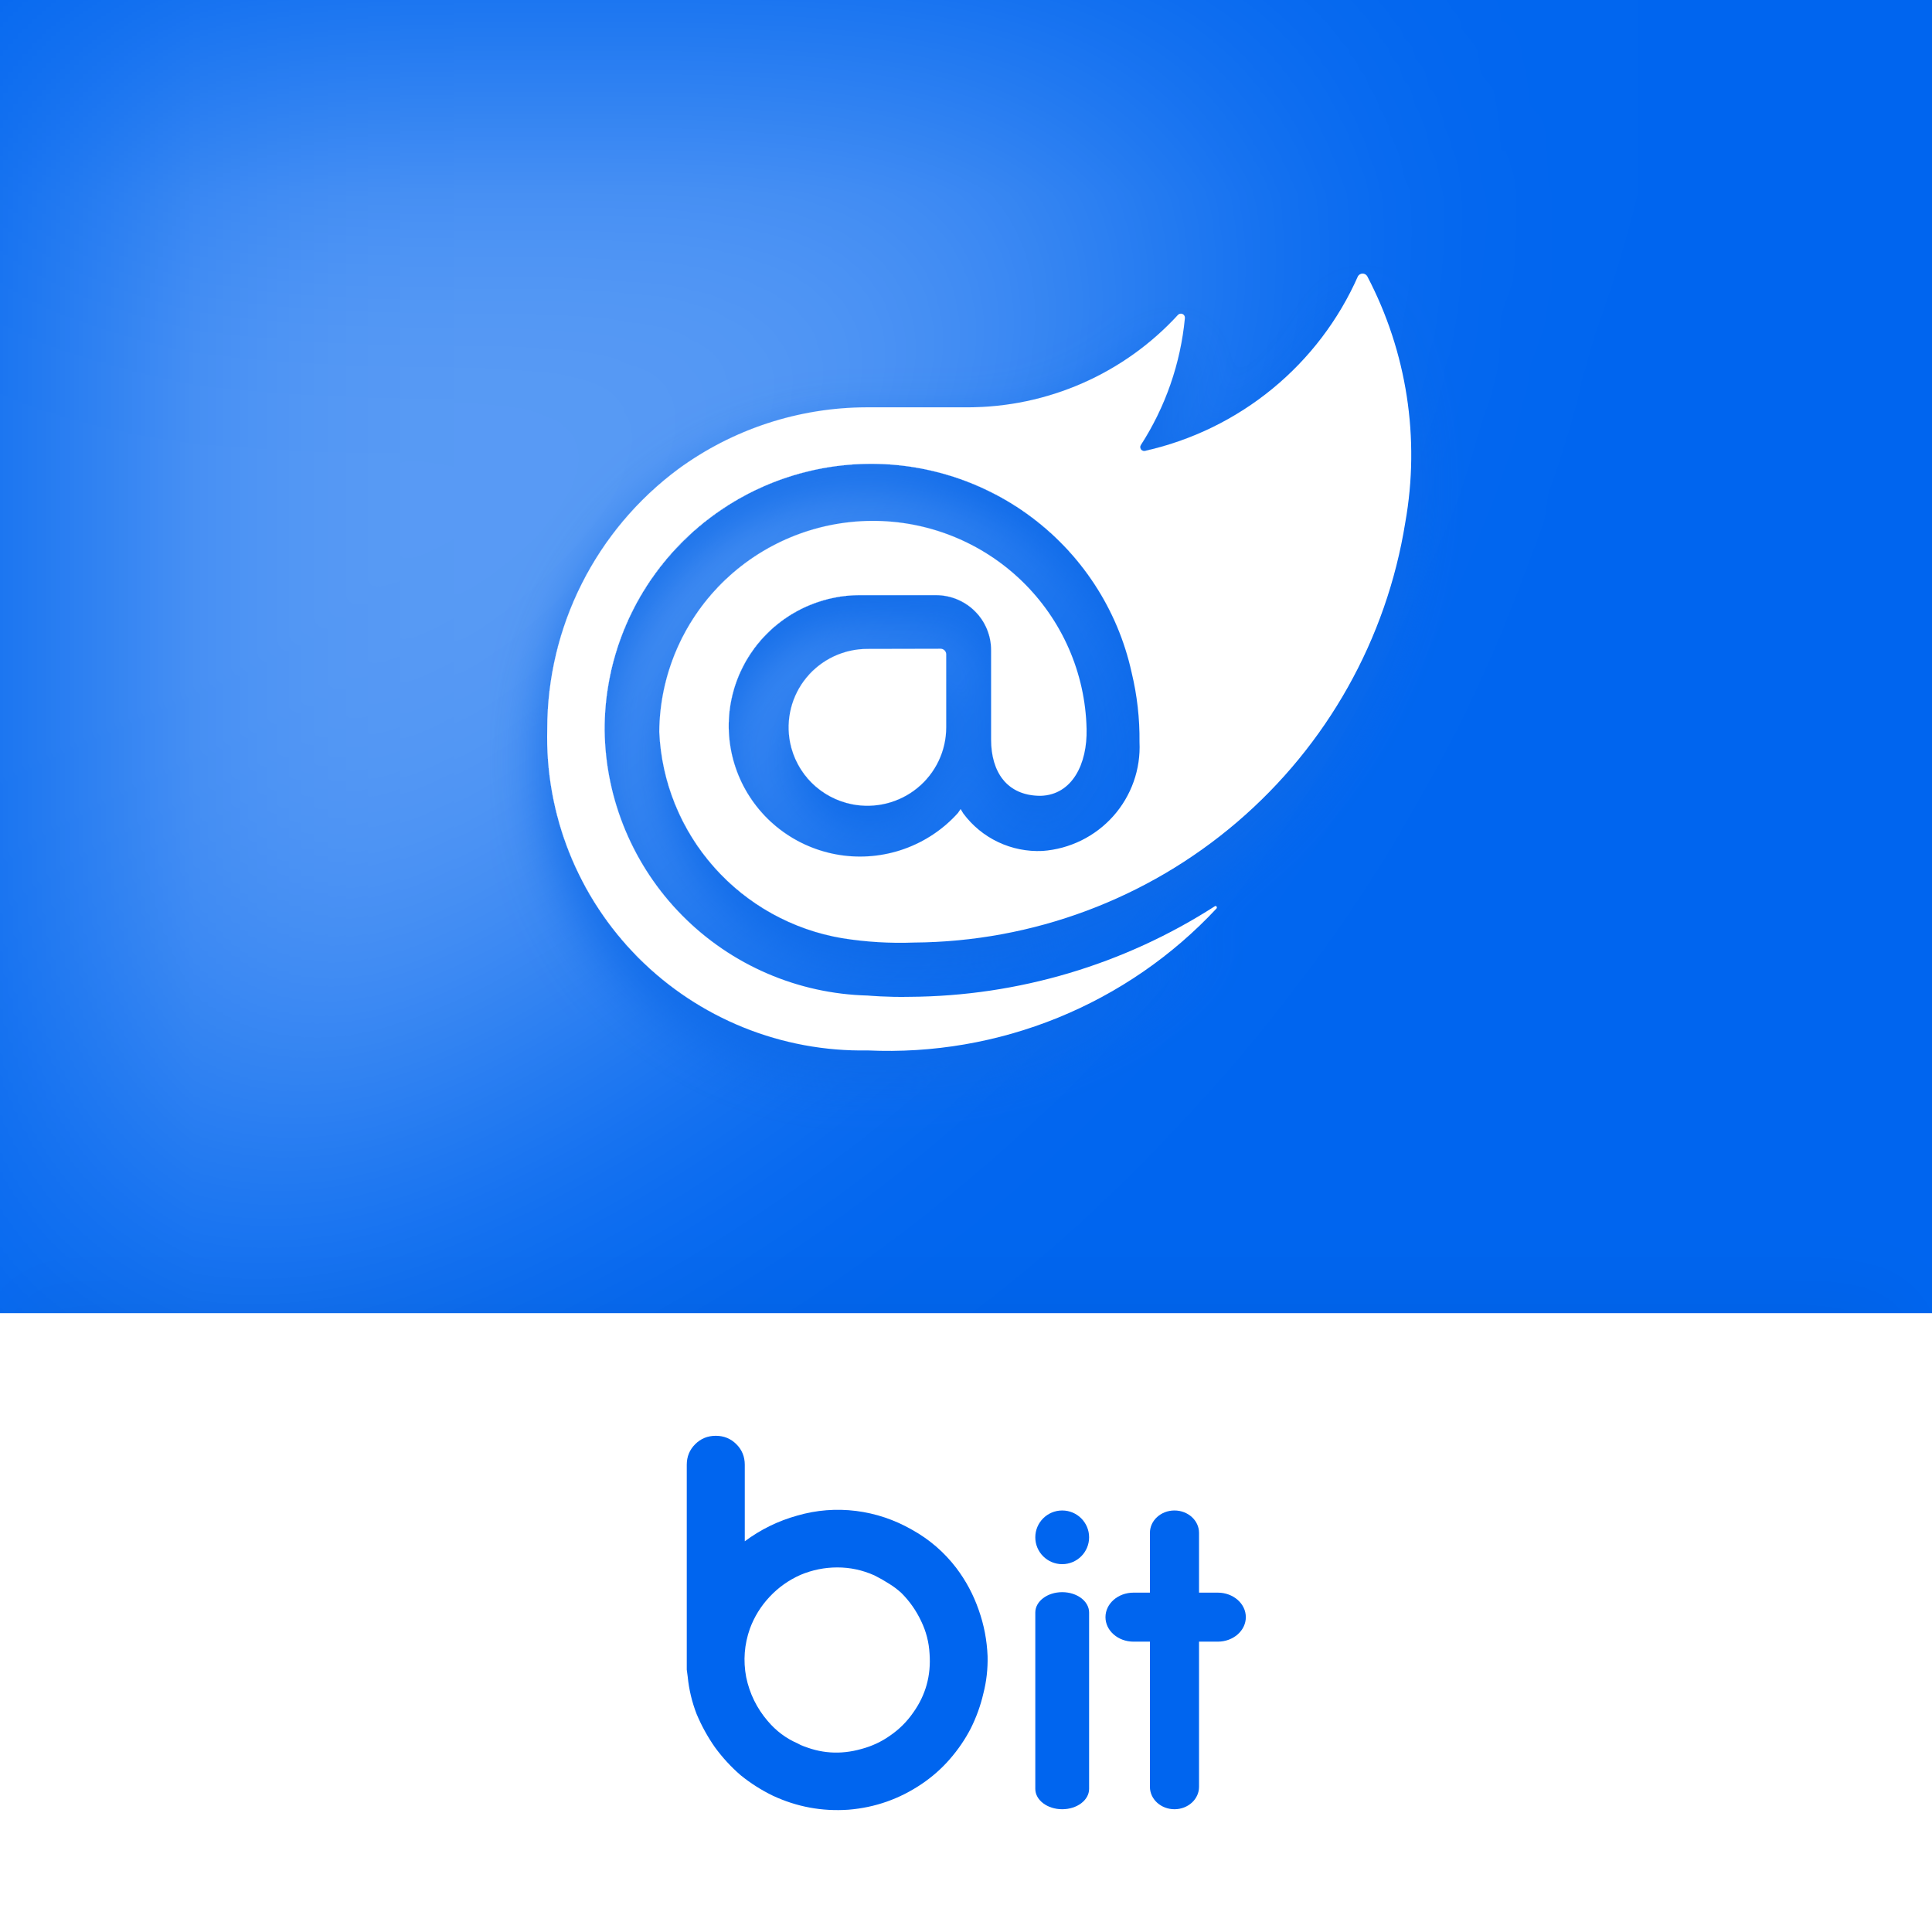
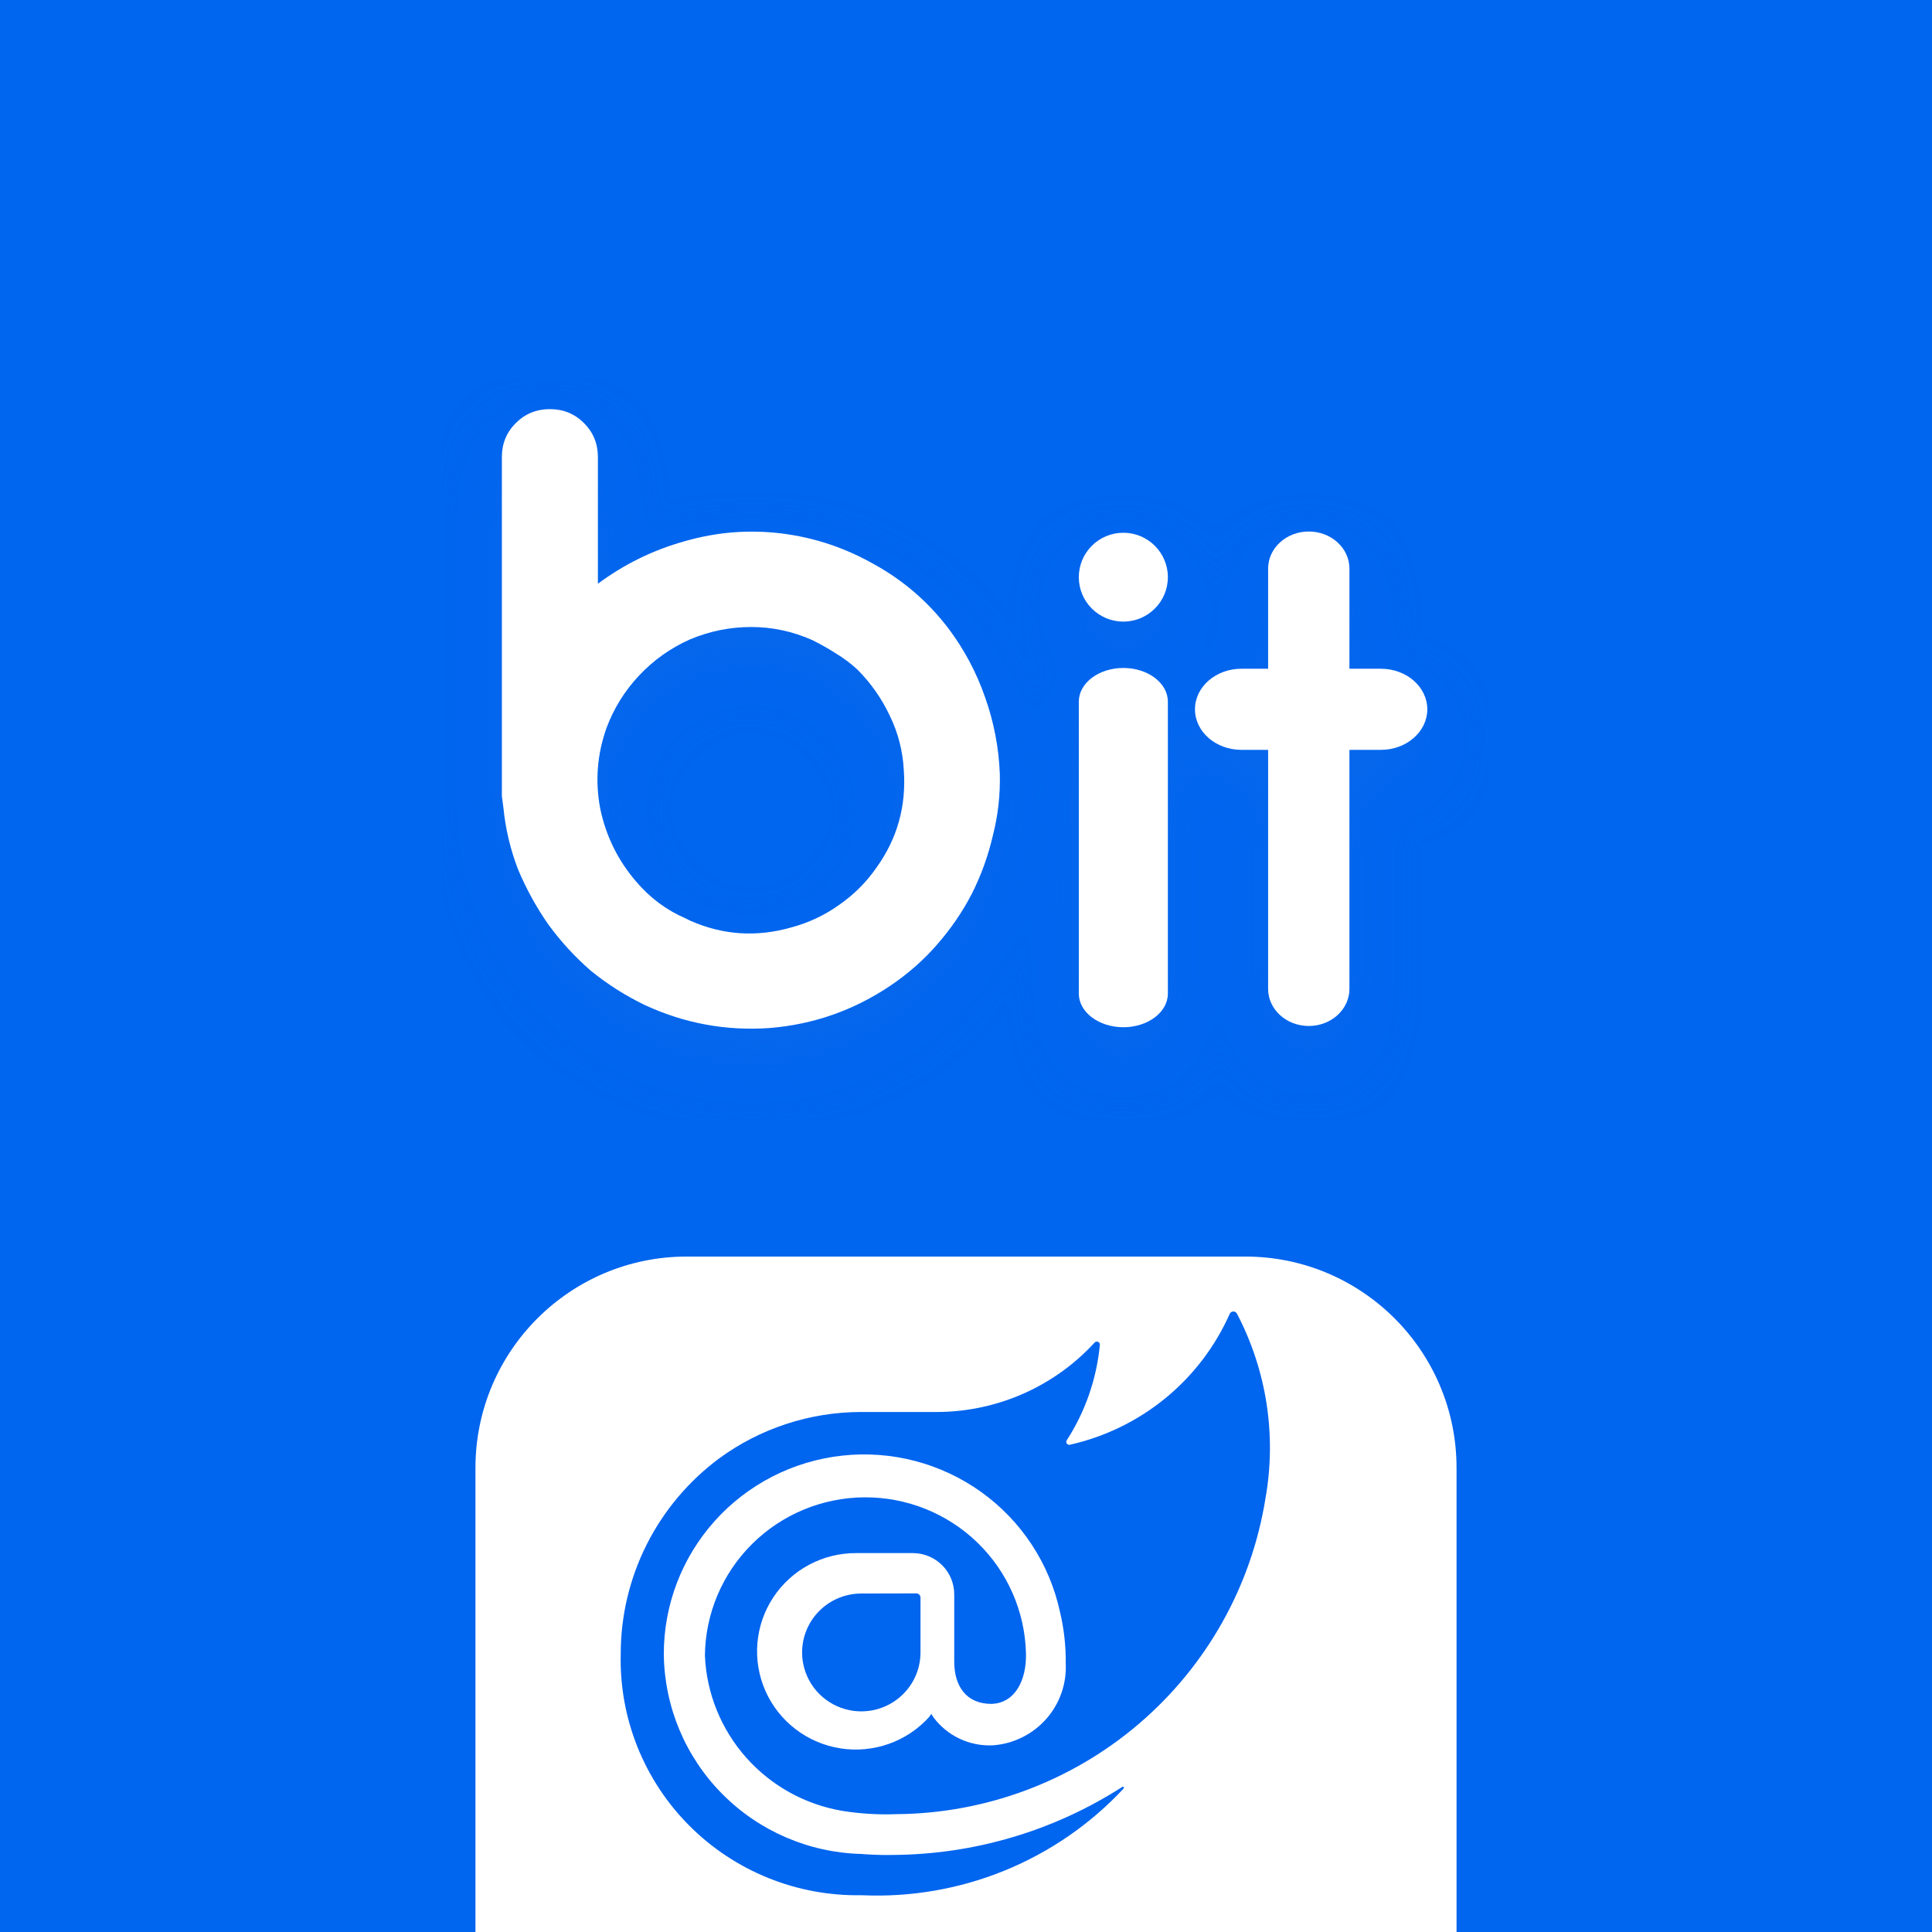
<svg xmlns="http://www.w3.org/2000/svg" width="512" height="512" viewBox="0 0 512 512" fill="none">
-   <g clip-path="url(#clip0_431_2140)">
-     <rect width="512" height="512" fill="#0065EF" />
-     <g filter="url(#filter0_d_431_2140)">
-       <path d="M0 348H512V512H0V348Z" fill="white" />
+   <g clip-path="url(#clip0_108_410)">
+     <mask id="mask0_108_410" style="mask-type:luminance" maskUnits="userSpaceOnUse" x="0" y="0" width="512" height="512">
+       <path d="M512 0H0V512H512V0Z" fill="white" />
+     </mask>
+     <g mask="url(#mask0_108_410)">
+       <path d="M512 0H0V512H512V0Z" fill="#0065EF" />
+       <g filter="url(#filter0_d_108_410)">
+         <path fill-rule="evenodd" clip-rule="evenodd" d="M263.116 221.449C264.483 216.126 265.1 210.666 264.963 205.068C264.689 198.107 263.39 191.35 261.064 184.798C258.738 178.109 255.454 171.967 251.212 166.371C245.877 159.408 239.379 153.812 231.716 149.58C224.054 145.212 215.913 142.482 207.293 141.39C198.537 140.298 189.917 140.981 181.435 143.438C173.088 145.759 165.426 149.513 158.448 154.699V121.119C158.448 117.57 157.217 114.568 154.755 112.11C152.292 109.654 149.281 108.424 145.724 108.424C142.167 108.424 139.157 109.654 136.695 112.11C134.232 114.568 133 117.57 133 121.119V205.068V207.73V211.007C133.137 211.962 133.274 212.987 133.411 214.078C133.958 219.675 135.258 225.135 137.31 230.458C139.499 235.645 142.167 240.491 145.315 244.996C148.598 249.5 152.36 253.596 156.602 257.281C160.98 260.831 165.7 263.833 170.762 266.29C181.298 271.205 192.38 273.252 204.009 272.433C215.639 271.478 226.31 267.723 236.026 261.171C240.677 258.032 244.782 254.415 248.339 250.32C252.033 246.088 255.112 241.584 257.575 236.806C260.038 231.892 261.885 226.772 263.116 221.449ZM239.514 204.045C240.2 213.6 237.804 222.2 232.331 229.844C229.595 233.803 226.243 237.147 222.275 239.877C218.444 242.608 214.202 244.586 209.551 245.815C200.384 248.408 191.49 247.794 182.87 243.972L181.639 243.357C176.577 241.174 172.199 237.898 168.505 233.53C163.716 227.933 160.569 221.518 159.064 214.283C157.697 207.048 158.243 199.95 160.706 192.988C162.621 187.801 165.495 183.16 169.326 179.065C173.157 174.97 177.672 171.763 182.87 169.442C188.07 167.257 193.475 166.165 199.084 166.165C204.694 166.165 210.098 167.326 215.298 169.646C217.486 170.738 219.539 171.899 221.455 173.127C223.506 174.355 225.423 175.789 227.201 177.427C230.759 180.976 233.631 185.071 235.82 189.713C238.009 194.216 239.241 198.995 239.514 204.045Z" fill="white" />
+         <path d="M309.498 185.944C309.498 181.014 304.214 177.018 297.698 177.018C291.18 177.018 285.896 181.014 285.896 185.944V263.303C285.896 268.233 291.18 272.229 297.698 272.229C304.214 272.229 309.498 268.233 309.498 263.303V185.944Z" fill="white" />
+         <path d="M297.698 164.732C304.214 164.732 309.498 159.461 309.498 152.958C309.498 146.457 304.214 141.186 297.698 141.186C291.18 141.186 285.896 146.457 285.896 152.958C285.896 159.461 291.18 164.732 297.698 164.732Z" fill="white" />
+         <path d="M357.614 150.682C357.614 145.255 352.79 140.854 346.84 140.854C340.888 140.854 336.064 145.255 336.064 150.682V262.069C336.064 267.497 340.888 271.897 346.84 271.897C352.79 271.897 357.614 267.497 357.614 262.069V150.682Z" fill="white" />
+         <path d="M365.936 177.223H328.995C322.194 177.223 316.681 182.035 316.681 187.972C316.681 193.909 322.194 198.721 328.995 198.721H365.936C372.737 198.721 378.25 193.909 378.25 187.972C378.25 182.035 372.737 177.223 365.936 177.223Z" fill="white" />
+       </g>
    </g>
-     <g filter="url(#filter1_f_431_2140)">
-       <circle cx="-36" cy="-35" r="360" fill="white" fill-opacity="0.35" />
-     </g>
-     <g filter="url(#filter2_d_431_2140)">
-       <path d="M372.413 138.473C367.462 169.36 351.664 197.497 327.828 217.879C303.992 238.26 273.665 249.565 242.242 249.782C235.877 250.025 229.504 249.64 223.215 248.633C210.064 246.409 198.076 239.764 189.251 229.808C180.426 219.852 175.298 207.186 174.722 193.922C174.849 179.127 180.815 164.976 191.334 154.522C201.852 144.068 216.079 138.15 230.943 138.045C245.808 137.941 260.117 143.658 270.783 153.963C281.449 164.268 287.616 178.334 287.953 193.125C288.191 202.467 284.125 210.661 275.769 210.897C266.84 210.897 262.655 204.557 262.655 196.012V172.267C262.658 168.428 261.136 164.742 258.42 162.015C255.704 159.288 252.014 157.741 248.156 157.71H228.158C222.341 157.67 216.606 159.082 211.479 161.816C206.351 164.551 201.994 168.52 198.806 173.363C195.617 178.205 193.698 183.765 193.225 189.536C192.751 195.306 193.738 201.102 196.095 206.395C198.452 211.688 202.105 216.309 206.718 219.835C211.332 223.362 216.76 225.681 222.506 226.582C228.253 227.482 234.134 226.934 239.613 224.989C245.092 223.044 249.994 219.764 253.87 215.447L254.57 214.409L255.27 215.562C257.675 218.814 260.85 221.424 264.514 223.161C268.177 224.897 272.215 225.705 276.268 225.514C283.493 224.992 290.226 221.679 295.03 216.284C299.834 210.888 302.328 203.837 301.981 196.637C302.051 190.458 301.355 184.293 299.909 178.284C296.2 161.307 286.309 146.298 272.141 136.15C257.973 126.003 240.533 121.434 223.181 123.326C205.83 125.217 189.797 133.435 178.172 146.394C166.547 159.354 160.154 176.139 160.224 193.512C160.447 211.933 167.836 229.552 180.838 242.666C193.839 255.779 211.441 263.365 229.946 263.831C229.946 263.831 235.183 264.306 241.088 264.17C269.789 263.99 297.842 255.659 321.95 240.159C322.293 239.921 322.636 240.395 322.408 240.741C310.671 253.325 296.318 263.211 280.35 269.71C264.382 276.21 247.182 279.166 229.948 278.374C218.682 278.578 207.49 276.508 197.05 272.289C186.609 268.07 177.136 261.79 169.201 253.828C161.265 245.865 155.032 236.385 150.877 225.96C146.723 215.534 144.733 204.38 145.029 193.168C145.034 179.802 148.172 166.621 154.192 154.673C160.213 142.725 168.951 132.339 179.711 124.34C194.172 113.742 211.647 108 229.606 107.947H256.447C266.932 107.939 277.3 105.758 286.892 101.543C296.483 97.329 305.087 91.172 312.157 83.466C312.306 83.301 312.505 83.188 312.723 83.144C312.941 83.097 313.169 83.119 313.374 83.208C313.578 83.297 313.75 83.448 313.864 83.639C313.978 83.831 314.03 84.053 314.011 84.276C312.874 96.283 308.858 107.843 302.3 117.985C302.203 118.161 302.159 118.361 302.175 118.562C302.19 118.762 302.264 118.954 302.387 119.113C302.509 119.272 302.675 119.393 302.864 119.46C303.054 119.527 303.259 119.538 303.455 119.492C315.845 116.706 327.405 111.065 337.205 103.022C347.005 94.979 354.771 84.758 359.878 73.184C360.008 72.977 360.187 72.805 360.4 72.683C360.614 72.563 360.855 72.5 361.101 72.5C361.347 72.5 361.588 72.563 361.802 72.683C362.015 72.804 362.195 72.976 362.323 73.184C372.843 93.24 376.391 116.198 372.413 138.473ZM229.877 171.971C226.789 171.97 223.74 172.651 220.949 173.965C218.158 175.278 215.694 177.191 213.735 179.567C211.777 181.942 210.372 184.72 209.622 187.701C208.872 190.681 208.795 193.79 209.398 196.804C210.204 200.835 212.192 204.537 215.112 207.444C218.032 210.35 221.752 212.329 225.802 213.132C228.83 213.731 231.954 213.654 234.948 212.908C237.943 212.161 240.734 210.762 243.12 208.813C245.507 206.863 247.429 204.411 248.748 201.633C250.068 198.855 250.752 195.821 250.751 192.748V173.35C250.732 172.979 250.576 172.628 250.312 172.365C250.048 172.103 249.695 171.947 249.322 171.928L229.877 171.971Z" fill="white" />
-     </g>
-     <path d="M261.719 438.889C261.801 442.271 261.429 445.57 260.603 448.786C259.859 452.002 258.743 455.095 257.256 458.064C255.768 460.95 253.908 463.672 251.676 466.229C249.527 468.703 247.047 470.888 244.238 472.785C238.369 476.743 231.922 479.011 224.897 479.589C217.871 480.084 211.176 478.846 204.812 475.878C201.754 474.393 198.902 472.579 196.258 470.435C193.695 468.208 191.422 465.733 189.439 463.012C187.538 460.291 185.926 457.363 184.604 454.229C183.364 451.012 182.579 447.714 182.248 444.332C182.165 443.672 182.083 443.054 182 442.477C182 441.817 182 441.157 182 440.498V438.889V388.17C182 386.026 182.744 384.211 184.232 382.727C185.719 381.242 187.538 380.5 189.686 380.5C191.836 380.5 193.654 381.242 195.142 382.727C196.63 384.211 197.373 386.026 197.373 388.17V408.581V408.458C201.589 405.324 206.217 403.056 211.259 401.654C216.383 400.169 221.591 399.757 226.881 400.417C232.087 401.077 237.005 402.726 241.634 405.365C246.263 407.922 250.189 411.303 253.412 415.509C255.974 418.89 257.958 422.602 259.363 426.642C260.768 430.601 261.553 434.683 261.719 438.889ZM242.006 453.858C245.312 449.239 246.759 444.044 246.345 438.271C246.18 435.22 245.436 432.333 244.113 429.611C242.791 426.808 241.056 424.334 238.907 422.189C237.832 421.199 236.675 420.334 235.435 419.591C234.278 418.849 233.038 418.148 231.716 417.488C228.575 416.086 225.31 415.385 221.921 415.385C218.533 415.385 215.268 416.045 212.127 417.364C208.986 418.767 206.259 420.704 203.944 423.179C201.63 425.653 199.894 428.457 198.737 431.591C197.249 435.797 196.919 440.085 197.745 444.456C198.654 448.827 200.555 452.703 203.448 456.084C205.68 458.724 208.325 460.703 211.383 462.022C212.127 462.435 212.871 462.806 213.615 463.136C214.441 463.465 215.268 463.796 216.094 464.125C215.433 463.878 214.772 463.631 214.111 463.383C213.45 463.054 212.788 462.723 212.127 462.393C217.334 464.702 222.707 465.074 228.244 463.507C231.054 462.765 233.617 461.569 235.931 459.919C238.328 458.27 240.353 456.25 242.006 453.858Z" fill="#0065EF" />
-     <path d="M288.623 427.334C288.623 424.356 285.431 421.941 281.494 421.941C277.557 421.941 274.365 424.356 274.365 427.334V474.072C274.365 477.05 277.557 479.465 281.494 479.465C285.431 479.465 288.623 477.05 288.623 474.072V427.334Z" fill="#0065EF" />
-     <path d="M317.757 406.23C317.757 402.951 314.843 400.293 311.248 400.293C307.653 400.293 304.739 402.951 304.739 406.23V473.527C304.739 476.806 307.653 479.464 311.248 479.464C314.843 479.464 317.757 476.806 317.757 473.527V406.23Z" fill="#0065EF" />
-     <path d="M322.717 422.066H300.4C296.292 422.066 292.962 424.973 292.962 428.56C292.962 432.147 296.292 435.055 300.4 435.055H322.717C326.825 435.055 330.156 432.147 330.156 428.56C330.156 424.973 326.825 422.066 322.717 422.066Z" fill="#0065EF" />
-     <path d="M281.494 414.519C285.431 414.519 288.623 411.334 288.623 407.405C288.623 403.477 285.431 400.293 281.494 400.293C277.557 400.293 274.365 403.477 274.365 407.405C274.365 411.334 277.557 414.519 281.494 414.519Z" fill="#0065EF" />
+     <path d="M126 389C126 358.072 151.072 333 182 333H330C360.928 333 386 358.072 386 389V512.636H126V389Z" fill="white" />
+     <path d="M335.355 397.131C331.635 420.339 319.765 441.481 301.855 456.796C283.945 472.11 261.157 480.604 237.546 480.767C232.764 480.95 227.975 480.66 223.25 479.904C213.368 478.233 204.36 473.24 197.729 465.759C191.098 458.278 187.245 448.761 186.813 438.795C186.908 427.678 191.391 417.045 199.295 409.19C207.198 401.335 217.888 396.888 229.056 396.809C240.226 396.731 250.977 401.027 258.992 408.77C267.006 416.513 271.64 427.082 271.893 438.196C272.072 445.215 269.017 451.372 262.738 451.549C256.029 451.549 252.884 446.786 252.884 440.365V422.523C252.887 419.639 251.743 416.869 249.702 414.82C247.661 412.771 244.889 411.609 241.99 411.585H226.964C222.593 411.555 218.284 412.616 214.431 414.671C210.578 416.726 207.304 419.708 204.909 423.347C202.513 426.985 201.071 431.163 200.716 435.499C200.359 439.835 201.101 444.19 202.872 448.167C204.643 452.144 207.388 455.616 210.854 458.265C214.321 460.916 218.399 462.658 222.717 463.335C227.035 464.011 231.454 463.599 235.571 462.138C239.688 460.677 243.371 458.212 246.283 454.968L246.809 454.188L247.335 455.055C249.142 457.498 251.528 459.459 254.281 460.764C257.034 462.069 260.068 462.676 263.113 462.532C268.542 462.14 273.601 459.651 277.211 455.597C280.82 451.543 282.694 446.245 282.433 440.835C282.486 436.192 281.963 431.56 280.877 427.044C278.09 414.288 270.658 403.011 260.012 395.385C249.366 387.761 236.262 384.328 223.224 385.75C210.187 387.171 198.14 393.345 189.405 403.083C180.67 412.821 175.866 425.433 175.919 438.487C176.087 452.328 181.639 465.567 191.408 475.42C201.177 485.273 214.403 490.973 228.307 491.323C228.307 491.323 232.242 491.68 236.679 491.578C258.245 491.443 279.323 485.183 297.438 473.537C297.696 473.358 297.953 473.714 297.782 473.974C288.963 483.429 278.178 490.858 266.18 495.741C254.182 500.625 241.258 502.846 228.309 502.251C219.844 502.404 211.434 500.849 203.59 497.679C195.744 494.509 188.626 489.79 182.664 483.807C176.701 477.824 172.018 470.701 168.896 462.868C165.774 455.034 164.279 446.653 164.502 438.228C164.505 428.185 166.863 418.281 171.387 409.303C175.911 400.326 182.476 392.522 190.561 386.512C201.427 378.548 214.558 374.234 228.052 374.194H248.22C256.098 374.188 263.888 372.549 271.096 369.382C278.302 366.215 284.767 361.589 290.08 355.799C290.192 355.675 290.341 355.59 290.505 355.557C290.669 355.522 290.84 355.539 290.994 355.605C291.147 355.672 291.277 355.785 291.362 355.929C291.448 356.073 291.487 356.241 291.473 356.408C290.618 365.43 287.601 374.116 282.673 381.736C282.6 381.869 282.567 382.019 282.579 382.17C282.591 382.32 282.646 382.465 282.739 382.584C282.83 382.704 282.955 382.794 283.097 382.845C283.24 382.895 283.394 382.903 283.541 382.869C292.851 380.775 301.537 376.537 308.9 370.493C316.264 364.45 322.099 356.77 325.937 348.073C326.034 347.918 326.169 347.789 326.329 347.697C326.49 347.607 326.671 347.56 326.856 347.56C327.04 347.56 327.221 347.607 327.382 347.697C327.542 347.788 327.678 347.917 327.774 348.073C335.678 363.143 338.344 380.394 335.355 397.131ZM228.255 422.301C225.935 422.3 223.644 422.812 221.547 423.799C219.45 424.786 217.598 426.223 216.126 428.008C214.655 429.793 213.6 431.88 213.036 434.12C212.472 436.359 212.415 438.695 212.868 440.96C213.473 443.989 214.967 446.771 217.161 448.955C219.355 451.138 222.15 452.625 225.193 453.229C227.469 453.679 229.816 453.621 232.066 453.06C234.316 452.499 236.413 451.448 238.206 449.984C240 448.518 241.444 446.676 242.435 444.589C243.427 442.501 243.941 440.222 243.94 437.913V423.337C243.926 423.058 243.808 422.795 243.61 422.597C243.412 422.4 243.146 422.283 242.866 422.269L228.255 422.301Z" fill="#0065EF" />
  </g>
  <defs>
-     <filter id="filter0_d_431_2140" x="-32" y="324" width="560" height="212" filterUnits="userSpaceOnUse" color-interpolation-filters="sRGB">
+     <filter id="filter0_d_108_410" x="117" y="100.424" width="277.25" height="196.185" filterUnits="userSpaceOnUse" color-interpolation-filters="sRGB">
      <feFlood flood-opacity="0" result="BackgroundImageFix" />
      <feColorMatrix in="SourceAlpha" type="matrix" values="0 0 0 0 0 0 0 0 0 0 0 0 0 0 0 0 0 0 127 0" result="hardAlpha" />
-       <feOffset dx="-8" />
-       <feGaussianBlur stdDeviation="12" />
+       <feOffset dy="8" />
+       <feGaussianBlur stdDeviation="8" />
      <feComposite in2="hardAlpha" operator="out" />
-       <feColorMatrix type="matrix" values="0 0 0 0 0 0 0 0 0 0 0 0 0 0 0 0 0 0 0.06 0" />
-       <feBlend mode="normal" in2="BackgroundImageFix" result="effect1_dropShadow_431_2140" />
-       <feBlend mode="normal" in="SourceGraphic" in2="effect1_dropShadow_431_2140" result="shape" />
+       <feColorMatrix type="matrix" values="0 0 0 0 0.051 0 0 0 0 0.412 0 0 0 0 0.91 0 0 0 0.5 0" />
+       <feBlend mode="normal" in2="BackgroundImageFix" result="effect1_dropShadow_108_410" />
+       <feBlend mode="normal" in="SourceGraphic" in2="effect1_dropShadow_108_410" result="shape" />
    </filter>
-     <filter id="filter1_f_431_2140" x="-896" y="-895" width="1720" height="1720" filterUnits="userSpaceOnUse" color-interpolation-filters="sRGB">
-       <feFlood flood-opacity="0" result="BackgroundImageFix" />
-       <feBlend mode="normal" in="SourceGraphic" in2="BackgroundImageFix" result="shape" />
-       <feGaussianBlur stdDeviation="250" result="effect1_foregroundBlur_431_2140" />
-     </filter>
-     <filter id="filter2_d_431_2140" x="129.858" y="64.929" width="259.284" height="236.284" filterUnits="userSpaceOnUse" color-interpolation-filters="sRGB">
-       <feFlood flood-opacity="0" result="BackgroundImageFix" />
-       <feColorMatrix in="SourceAlpha" type="matrix" values="0 0 0 0 0 0 0 0 0 0 0 0 0 0 0 0 0 0 127 0" result="hardAlpha" />
-       <feOffset dy="7.571" />
-       <feGaussianBlur stdDeviation="7.571" />
-       <feComposite in2="hardAlpha" operator="out" />
-       <feColorMatrix type="matrix" values="0 0 0 0 0.051 0 0 0 0 0.412 0 0 0 0 0.91 0 0 0 1 0" />
-       <feBlend mode="normal" in2="BackgroundImageFix" result="effect1_dropShadow_431_2140" />
-       <feBlend mode="normal" in="SourceGraphic" in2="effect1_dropShadow_431_2140" result="shape" />
-     </filter>
-     <clipPath id="clip0_431_2140">
+     <clipPath id="clip0_108_410">
      <rect width="512" height="512" fill="white" />
    </clipPath>
  </defs>
</svg>
